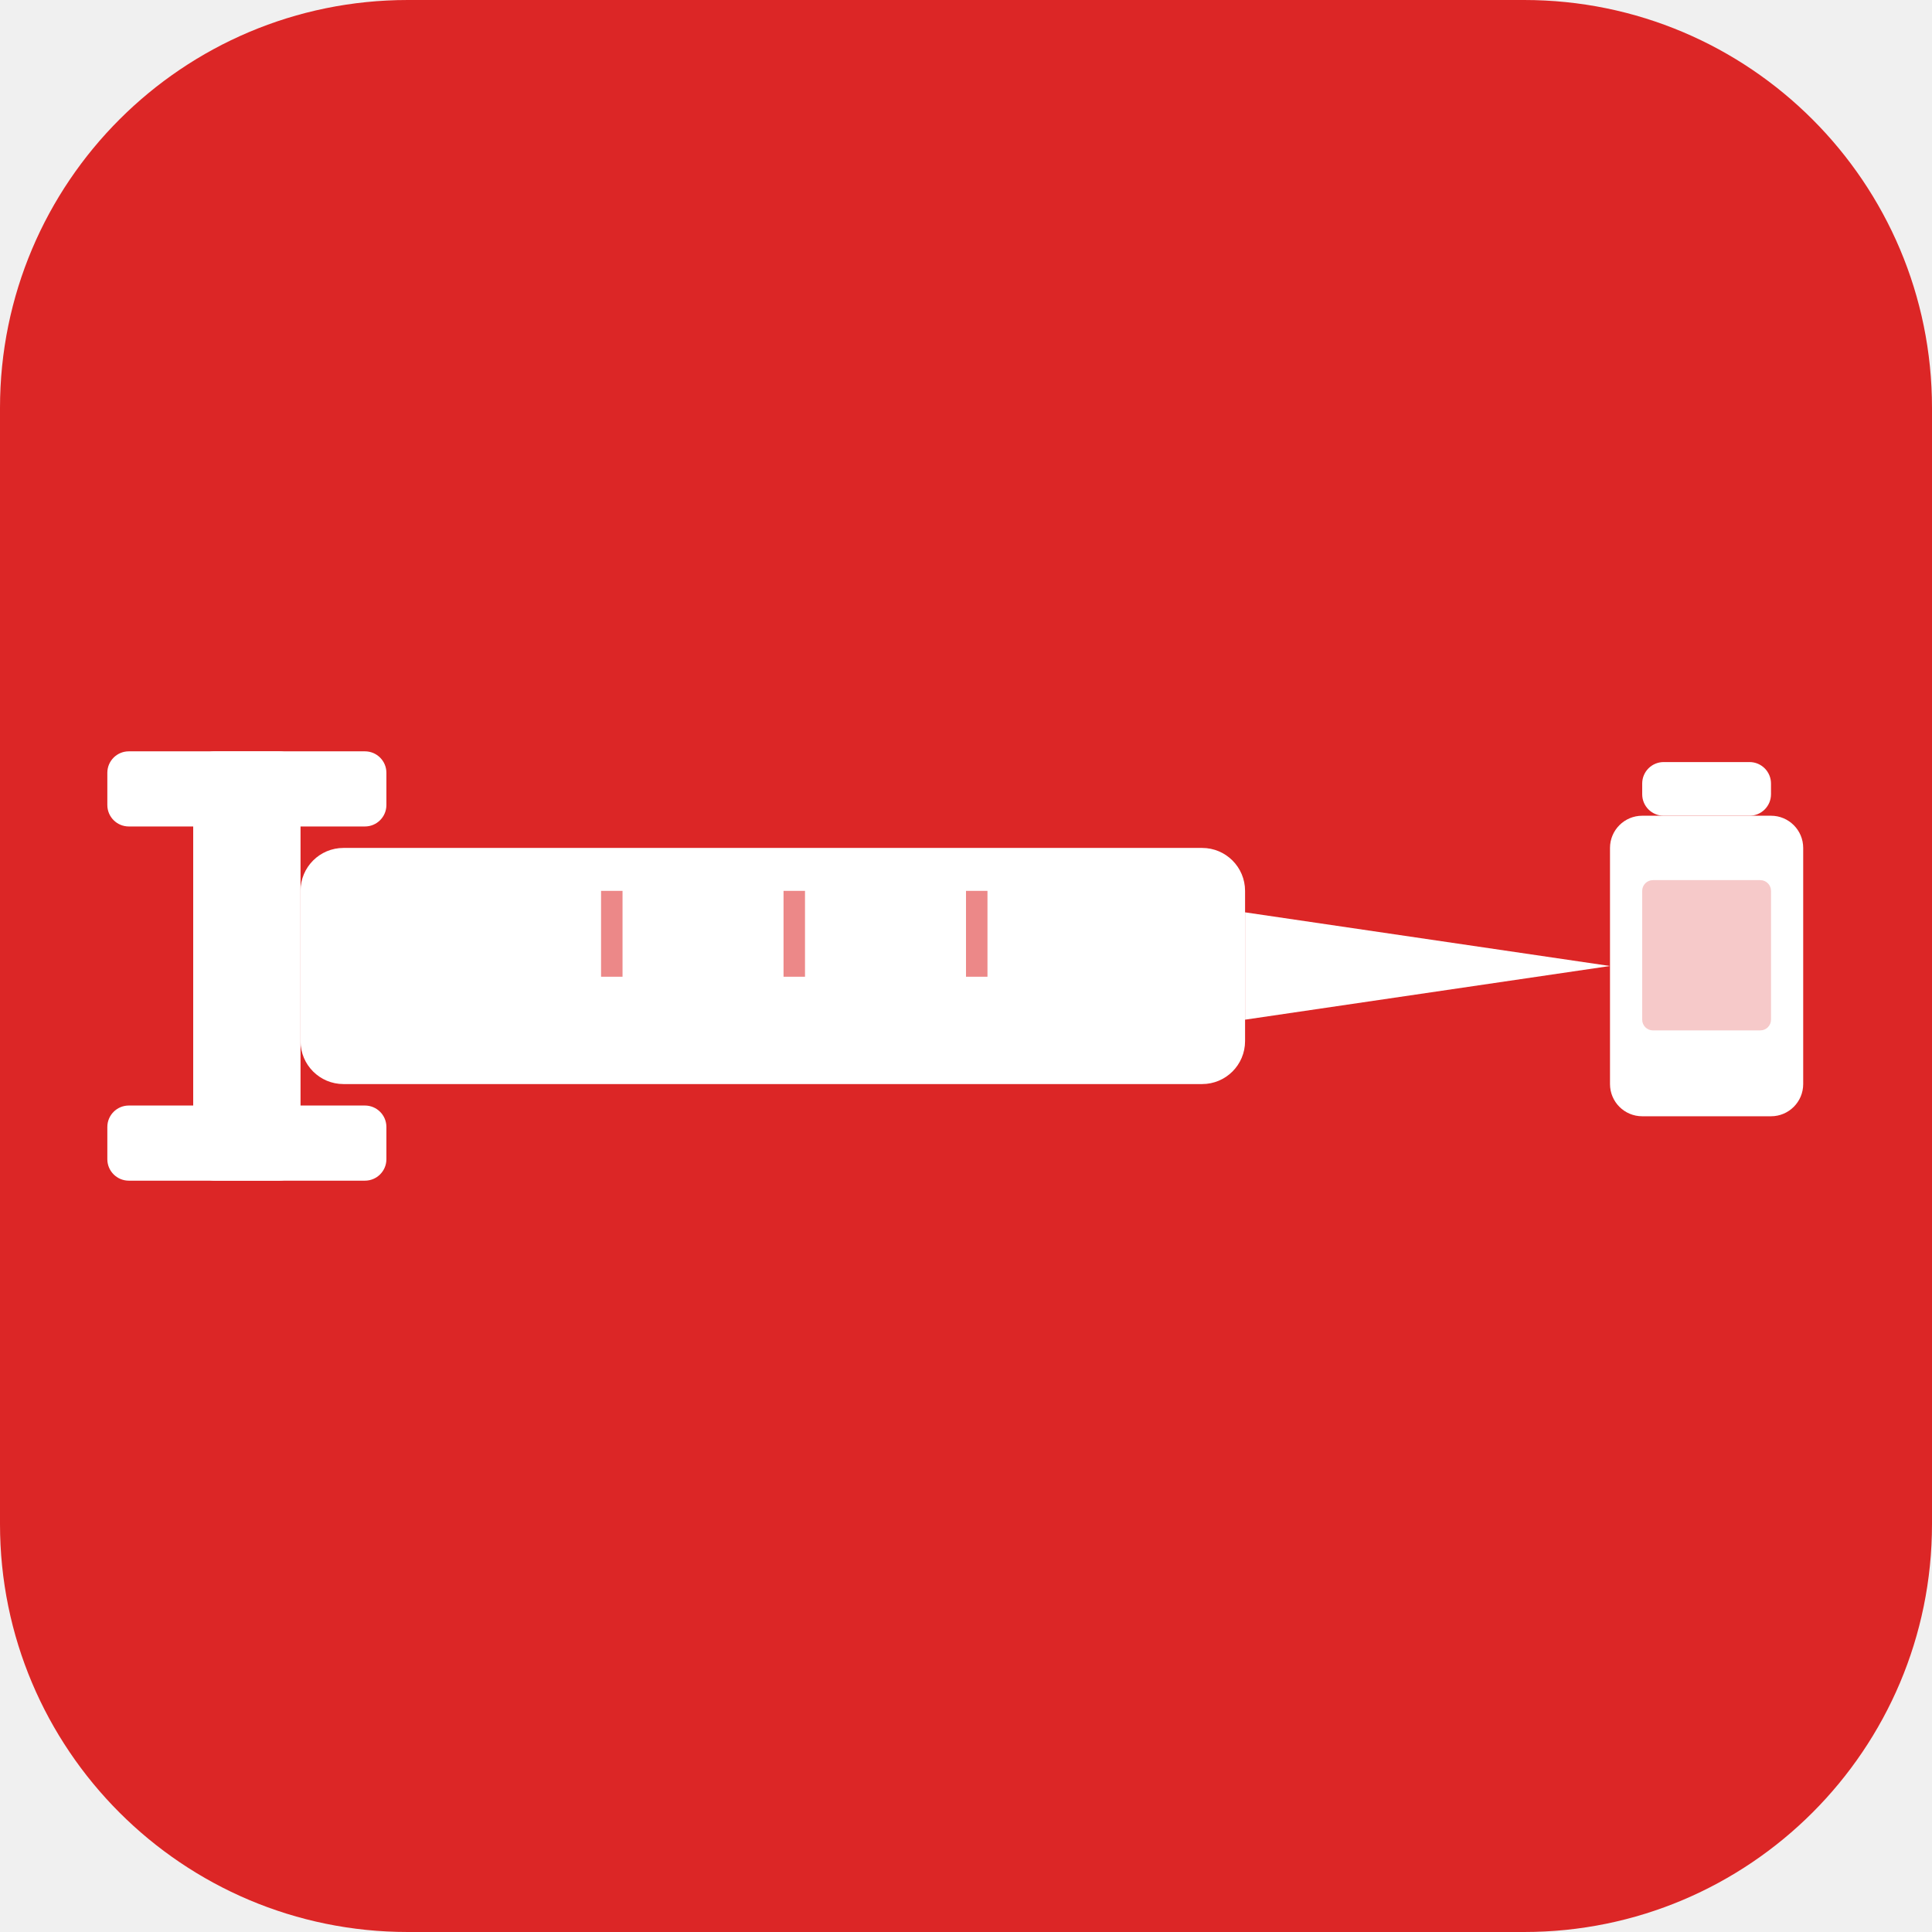
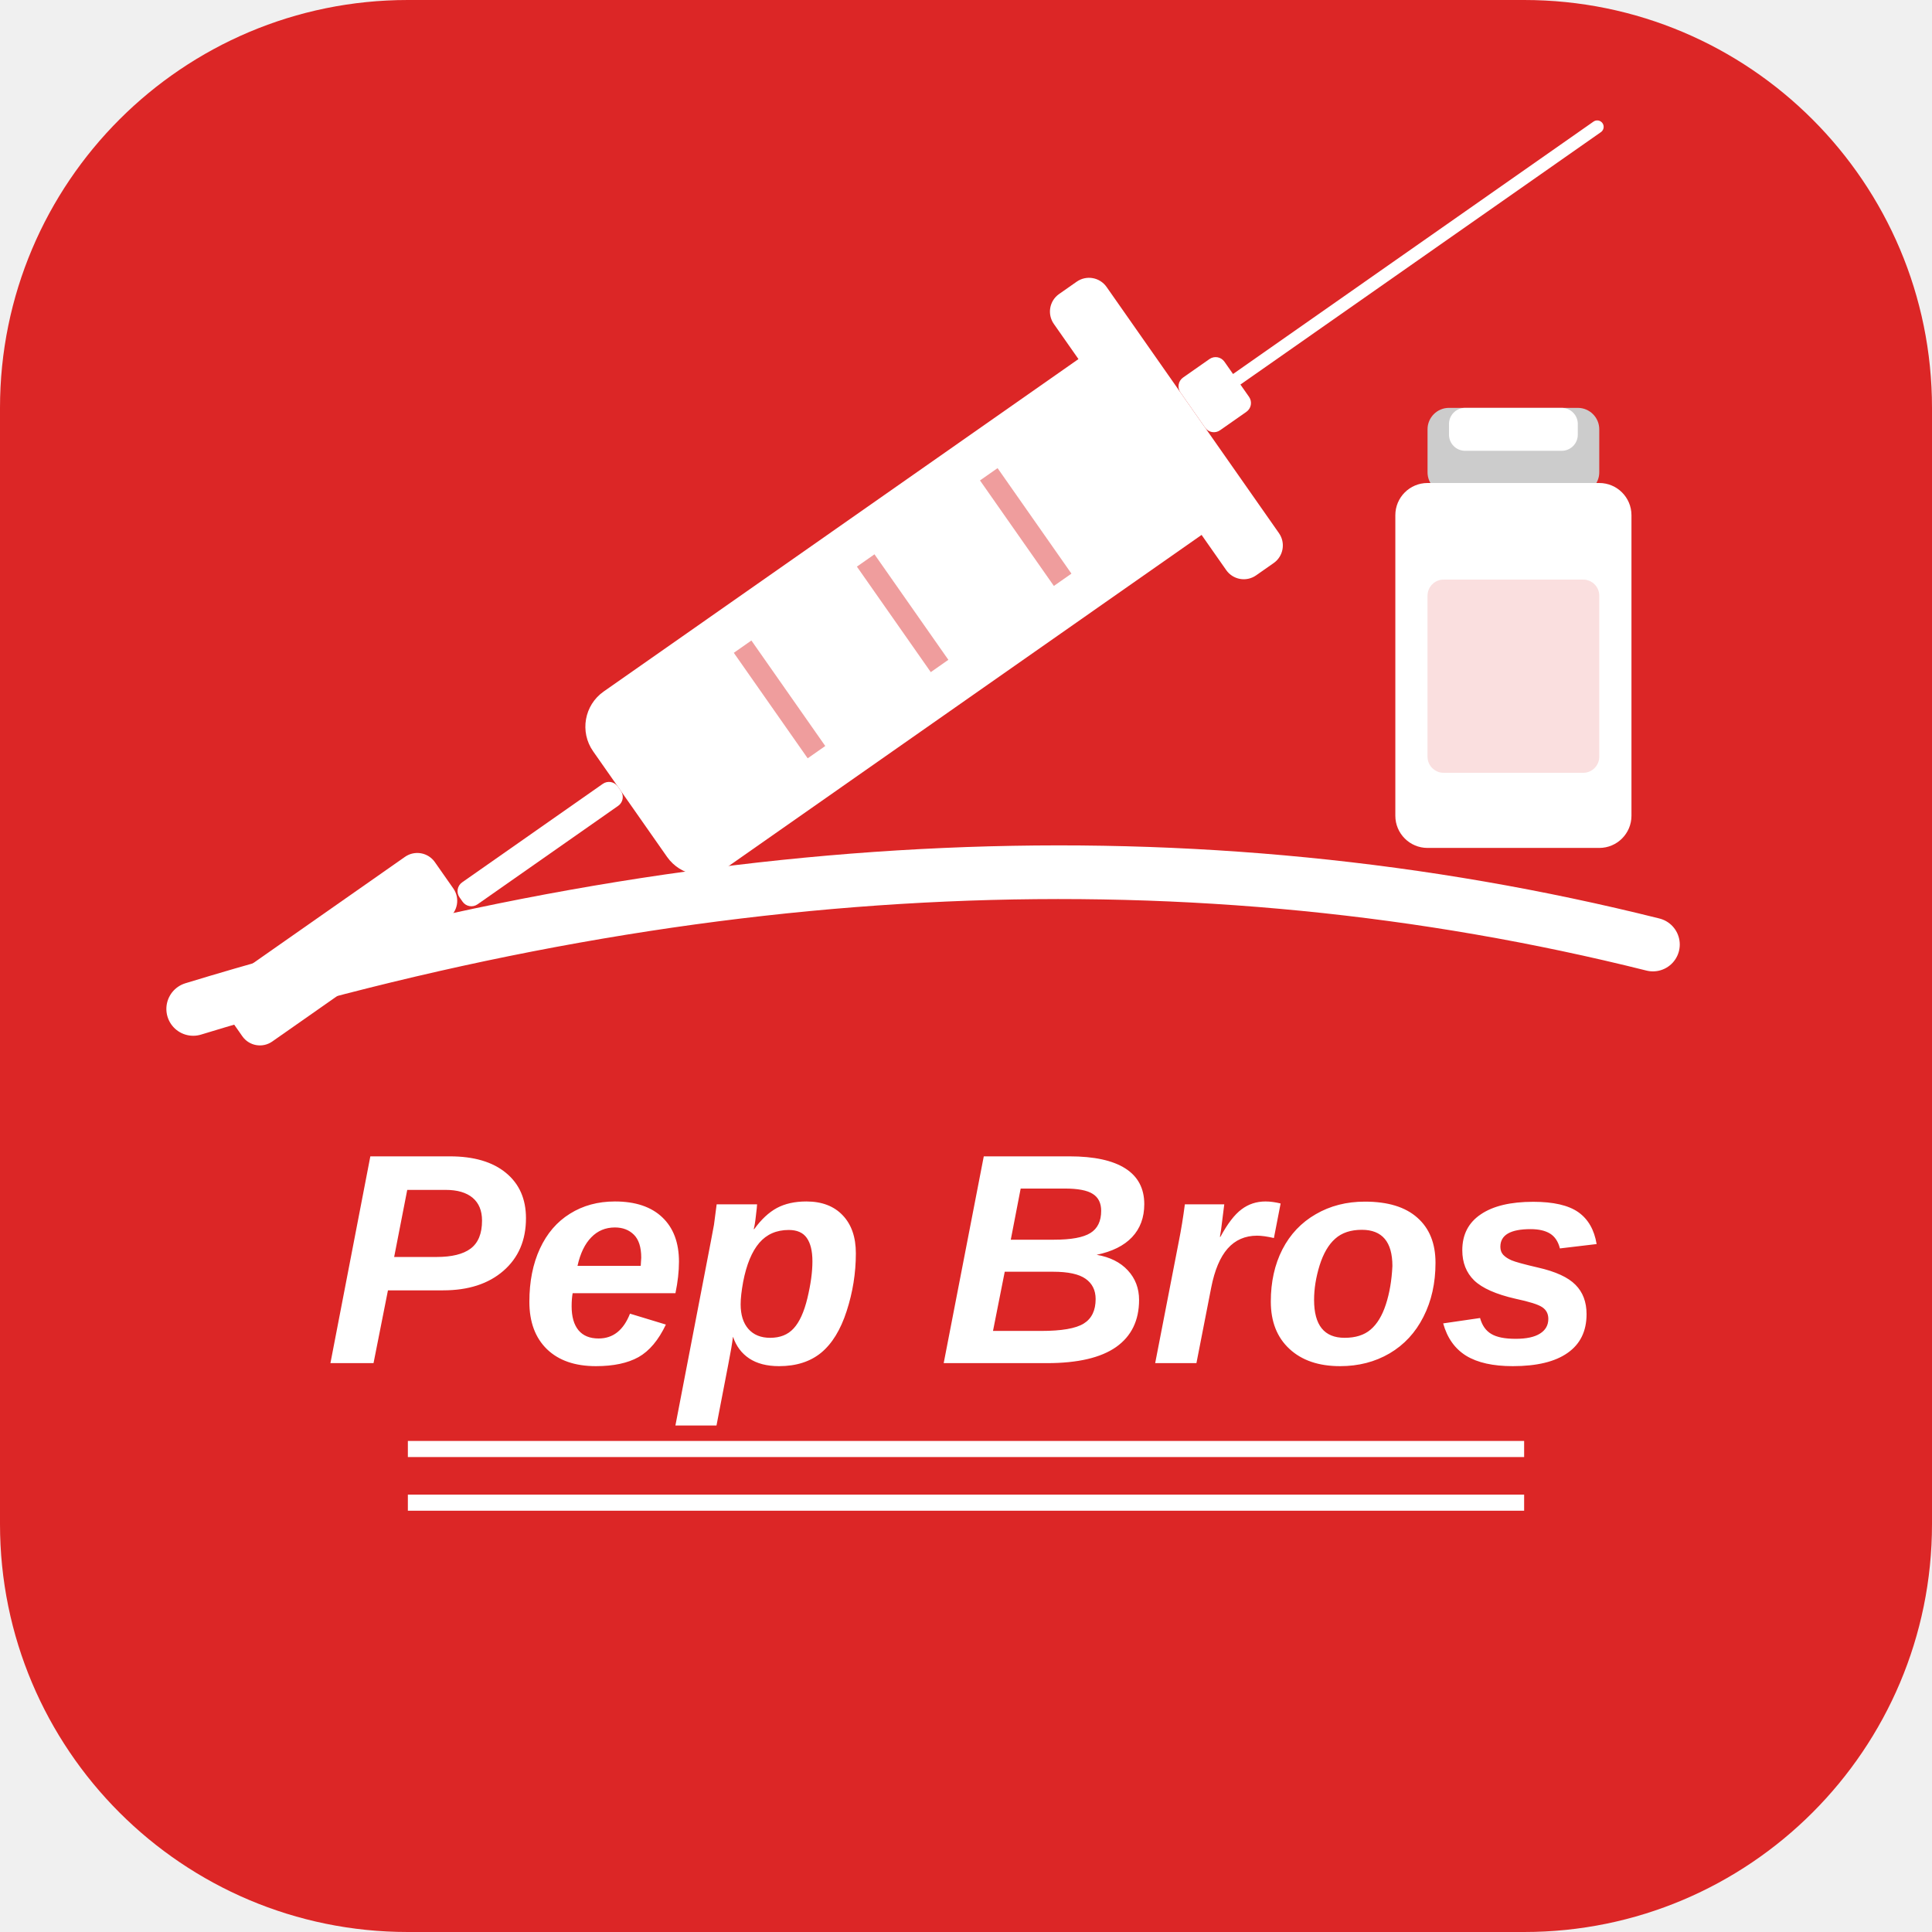
<svg xmlns="http://www.w3.org/2000/svg" viewBox="0 0 180 180">
  <rect width="180" height="180" rx="38" fill="#dc2626" />
-   <rect x="28" y="79" width="88" height="22" rx="4" fill="white" />
-   <rect x="18" y="70" width="10" height="40" rx="2" fill="white" />
-   <rect x="10" y="70" width="26" height="7" rx="2" fill="white" />
-   <rect x="10" y="103" width="26" height="7" rx="2" fill="white" />
-   <rect x="56" y="83" width="2" height="8" fill="#dc2626" opacity="0.55" />
-   <rect x="73" y="83" width="2" height="8" fill="#dc2626" opacity="0.55" />
-   <rect x="90" y="83" width="2" height="8" fill="#dc2626" opacity="0.55" />
-   <path d="M116 85 L150 90 L116 95 Z" fill="white" />
-   <rect x="150" y="76" width="18" height="28" rx="3" fill="white" />
-   <rect x="153" y="71" width="12" height="5" rx="2" fill="white" />
-   <rect x="153" y="82" width="12" height="14" rx="1" fill="#dc2626" opacity="0.25" />
+   <g transform="rotate(-35,80,60)">
+     <rect x="12" y="52" width="24" height="7" rx="2" fill="white" />
+     <rect x="36" y="57" width="18" height="2.5" rx="1" fill="white" />
+     <rect x="54" y="50" width="62" height="20" rx="4" fill="white" />
+     <rect x="70" y="54" width="2" height="12" fill="#dc2626" opacity="0.45" />
+     <rect x="84" y="54" width="2" height="12" fill="#dc2626" opacity="0.45" />
+     <rect x="98" y="54" width="2" height="12" fill="#dc2626" opacity="0.45" />
+     <rect x="112" y="44" width="6" height="32" rx="2" fill="white" />
+     <rect x="118" y="57" width="5" height="6" rx="1" fill="white" />
+     <line x1="123" y1="60" x2="164" y2="60" stroke="white" stroke-width="1.2" stroke-linecap="round" />
+   </g>
+   <rect x="133" y="38" width="16" height="8" rx="2" fill="#cccccc" />
+   <rect x="135" y="38" width="12" height="4" rx="1.5" fill="white" />
+   <rect x="130" y="45" width="22" height="34" rx="3" fill="white" />
+   <rect x="133" y="54" width="16" height="18" rx="1.5" fill="#dc2626" opacity="0.15" />
+   <path d="M 18 94 Q 90 72 154 88" stroke="white" stroke-width="5" fill="none" stroke-linecap="round" />
+   <text x="90" y="127" font-family="'Arial Black', 'Impact', Arial, sans-serif" font-size="28" font-weight="900" font-style="italic" fill="white" text-anchor="middle" letter-spacing="-0.5">Pep Bros</text>
+   <line x1="38" y1="135" x2="142" y2="135" stroke="white" stroke-width="1.5" />
+   <line x1="38" y1="140" x2="142" y2="140" stroke="white" stroke-width="1.5" />
</svg>
